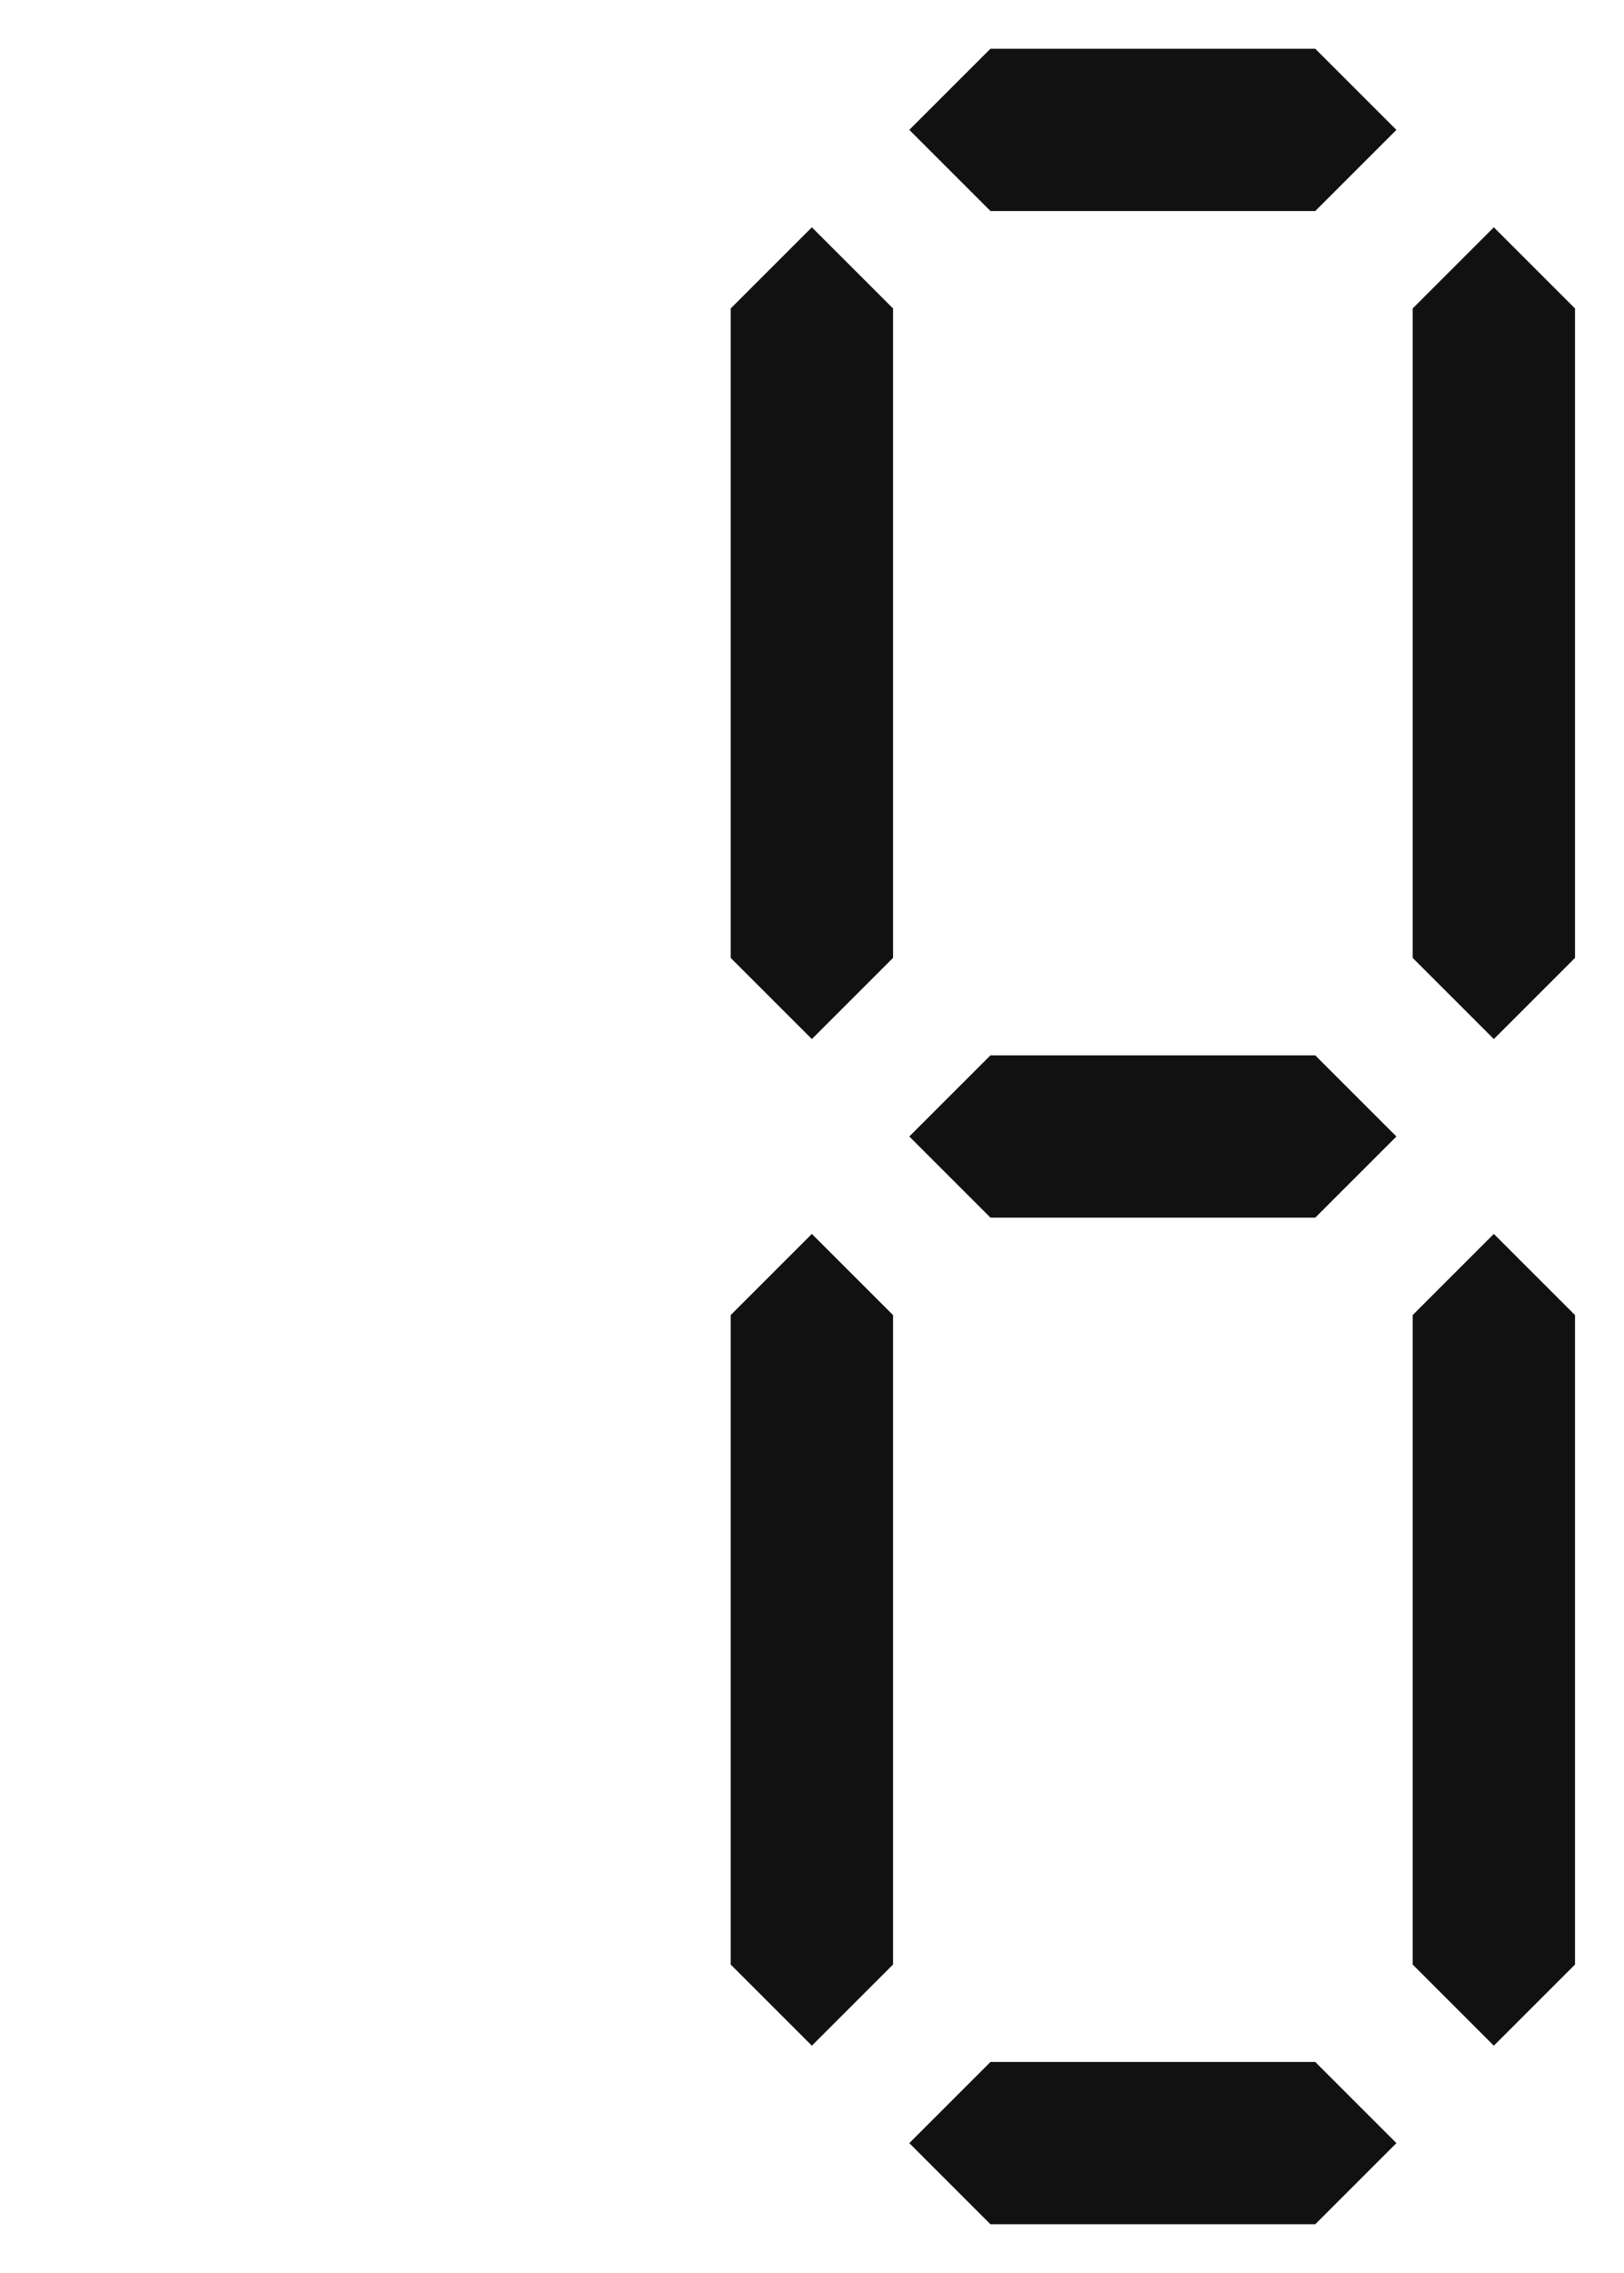
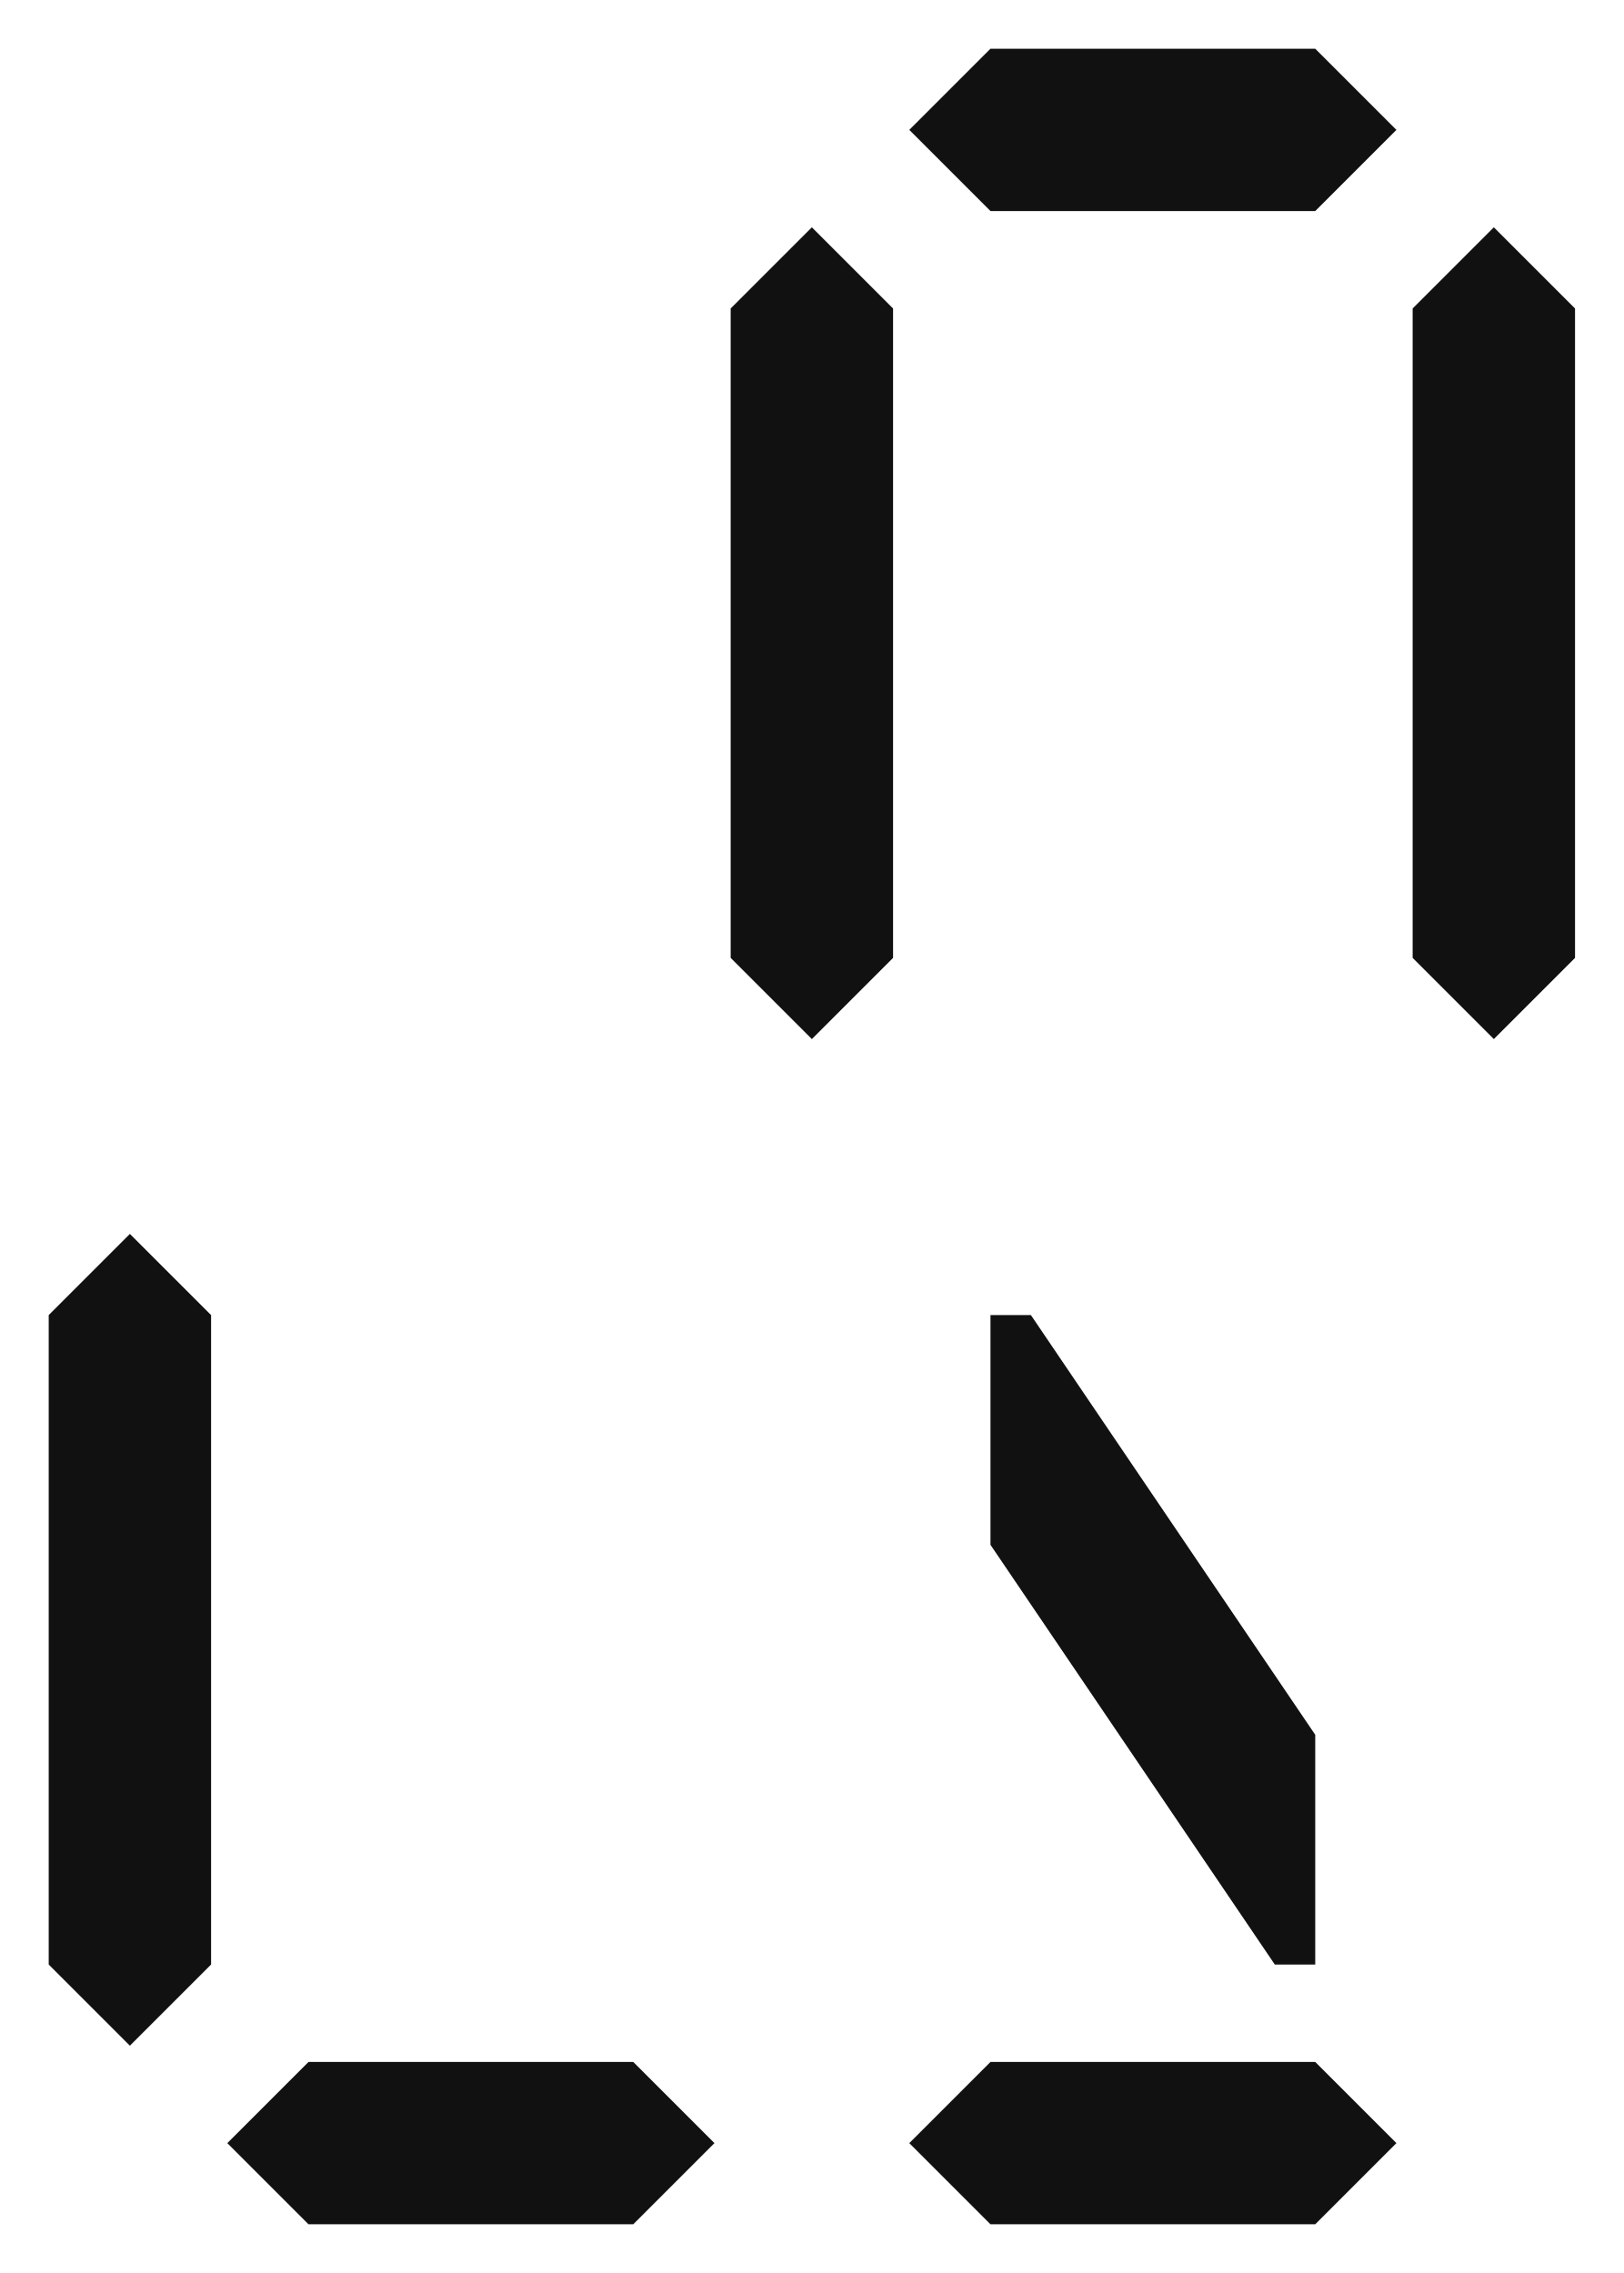
<svg xmlns="http://www.w3.org/2000/svg" viewBox="0 0 100 140" width="100" height="140">
  <polygon data-seg="1" points="56.00,8.00 61.00,13.00 81.00,13.00 86.00,8.00 81.00,3.00 61.00,3.00" fill="#111111" />
  <polygon data-seg="4" points="50.00,14.00 45.00,19.00 45.00,59.00 50.00,64.00 55.00,59.00 55.00,19.00" fill="#111111" />
  <polygon data-seg="6" points="92.00,14.00 87.00,19.00 87.00,59.00 92.00,64.00 97.00,59.00 97.00,19.00" fill="#111111" />
-   <polygon data-seg="8" points="56.00,70.00 61.00,75.00 81.00,75.00 86.00,70.00 81.00,65.00 61.00,65.00" fill="#111111" />
-   <polygon data-seg="B" points="50.00,76.00 45.00,81.00 45.00,121.00 50.00,126.00 55.00,121.00 55.00,81.00" fill="#111111" />
-   <polygon data-seg="D" points="92.00,76.00 87.00,81.00 87.00,121.00 92.00,126.00 97.00,121.00 97.00,81.00" fill="#111111" />
+   <polygon data-seg="9" points="8.00,76.00 3.00,81.00 3.00,121.00 8.00,126.00 13.00,121.00 13.00,81.00" fill="#111111" />
+   <polygon data-seg="C" points="61.00,81.00 63.49,81.00 81.00,106.85 81.00,121.00 78.51,121.00 61.00,95.15" fill="#111111" />
+   <polygon data-seg="E" points="14.00,132.00 19.00,137.00 39.00,137.00 44.00,132.00 39.00,127.00 19.00,127.00" fill="#111111" />
  <polygon data-seg="F" points="56.00,132.00 61.00,137.00 81.00,137.00 86.00,132.00 81.00,127.00 61.00,127.00" fill="#111111" />
</svg>
